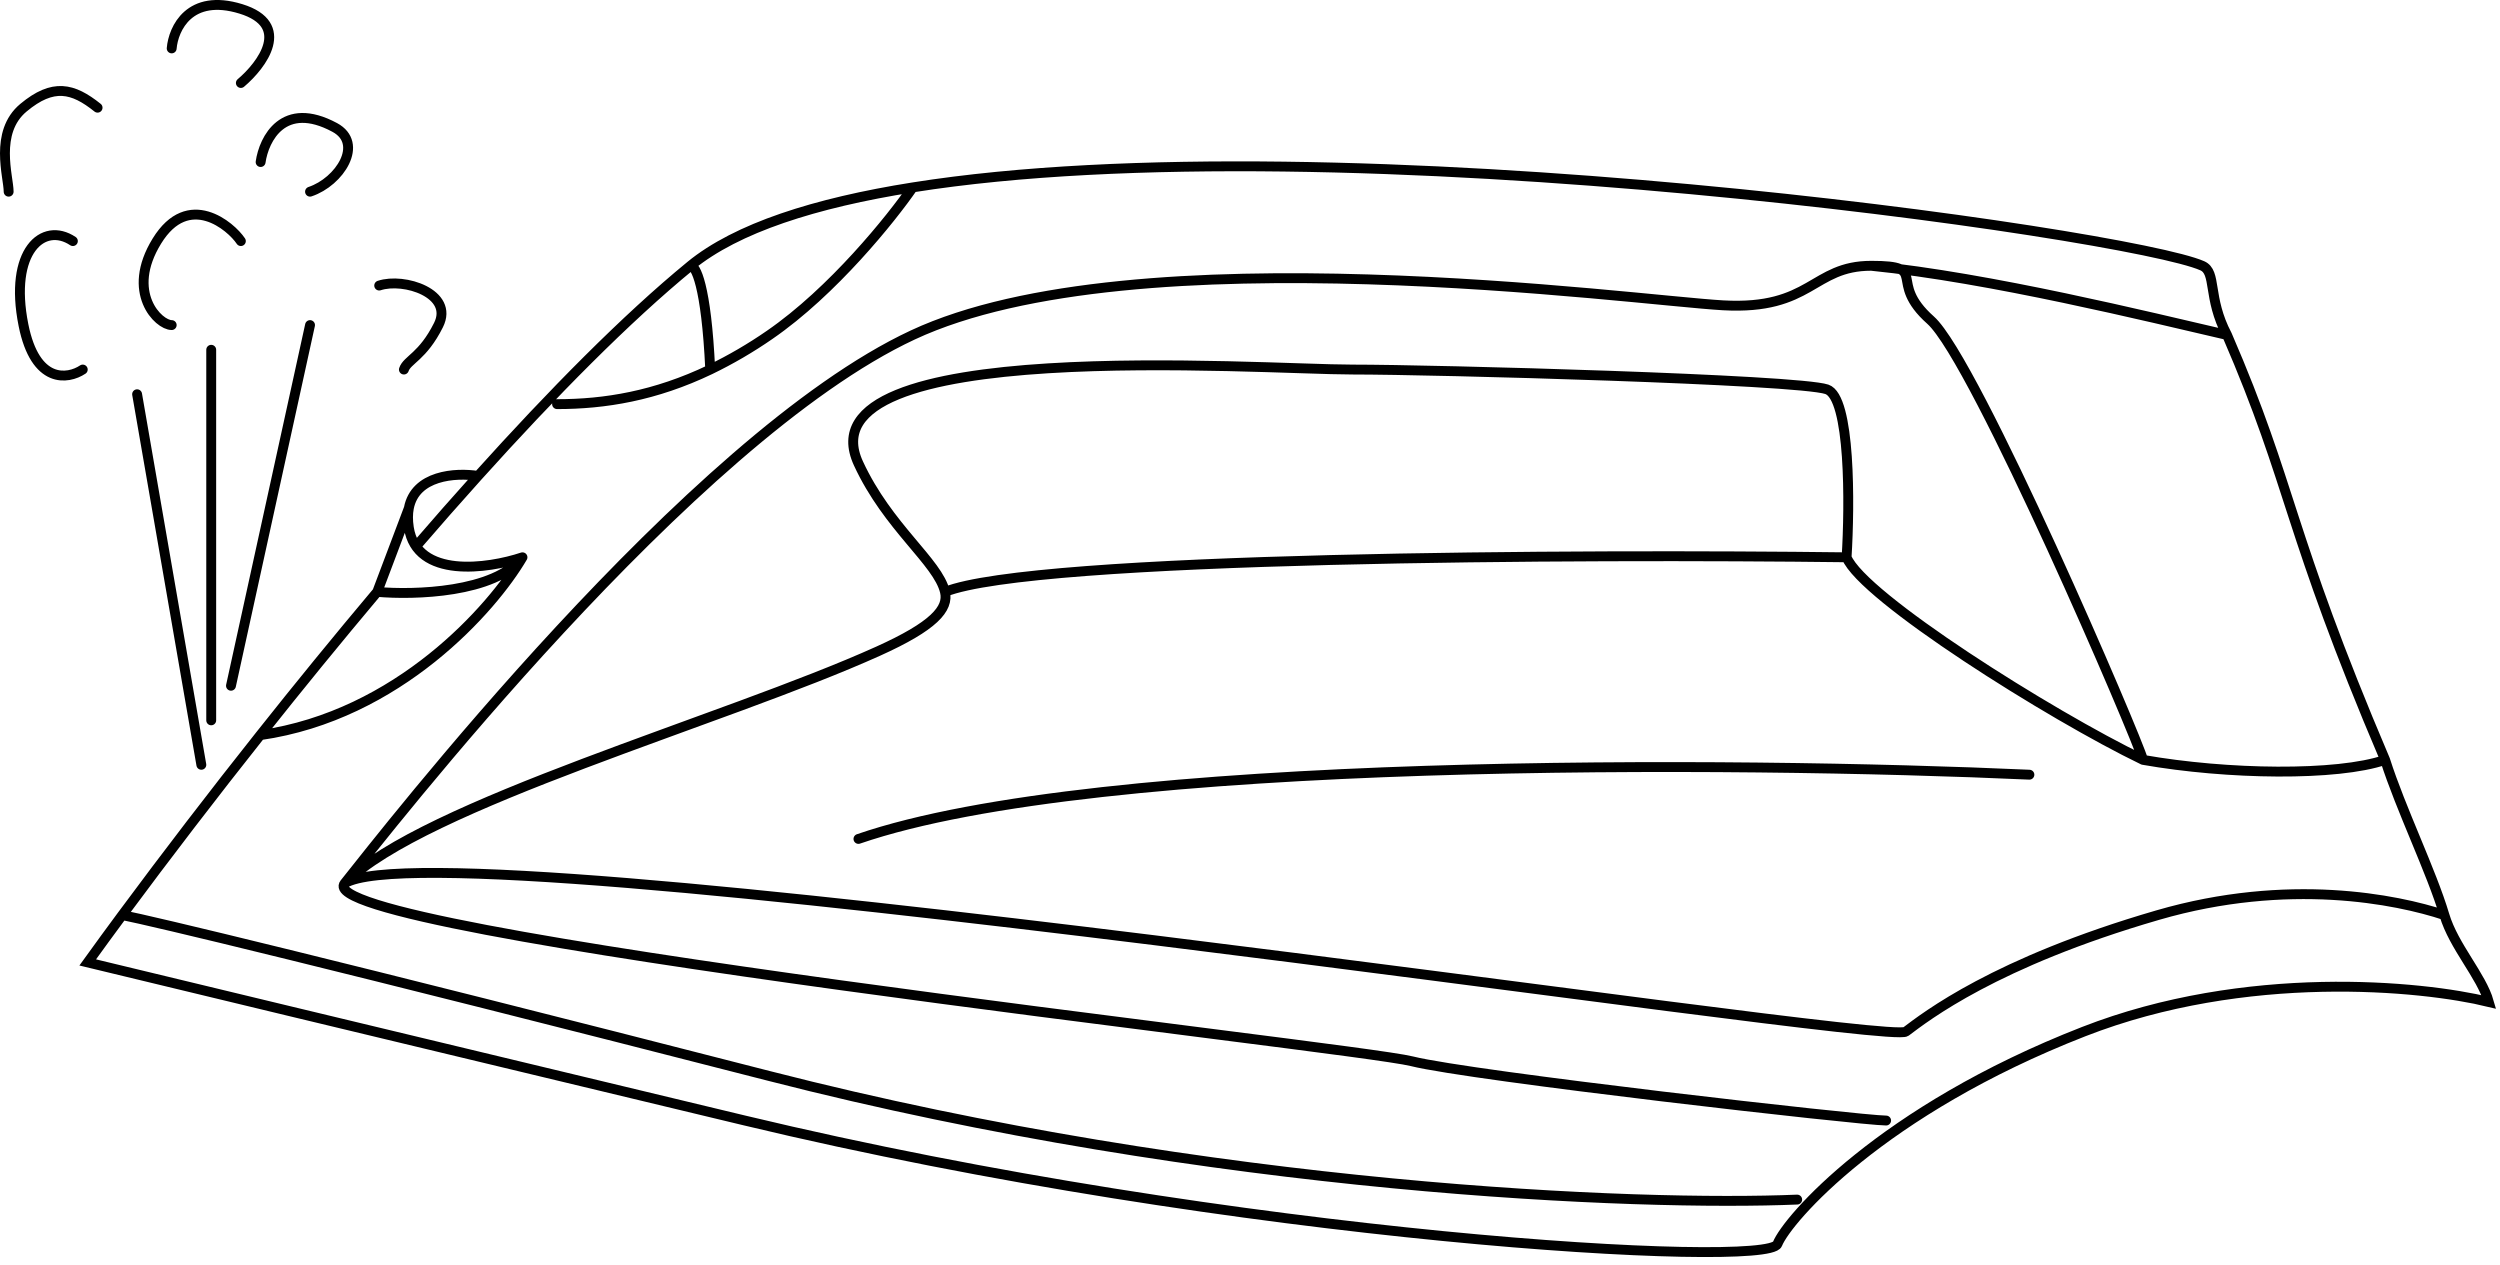
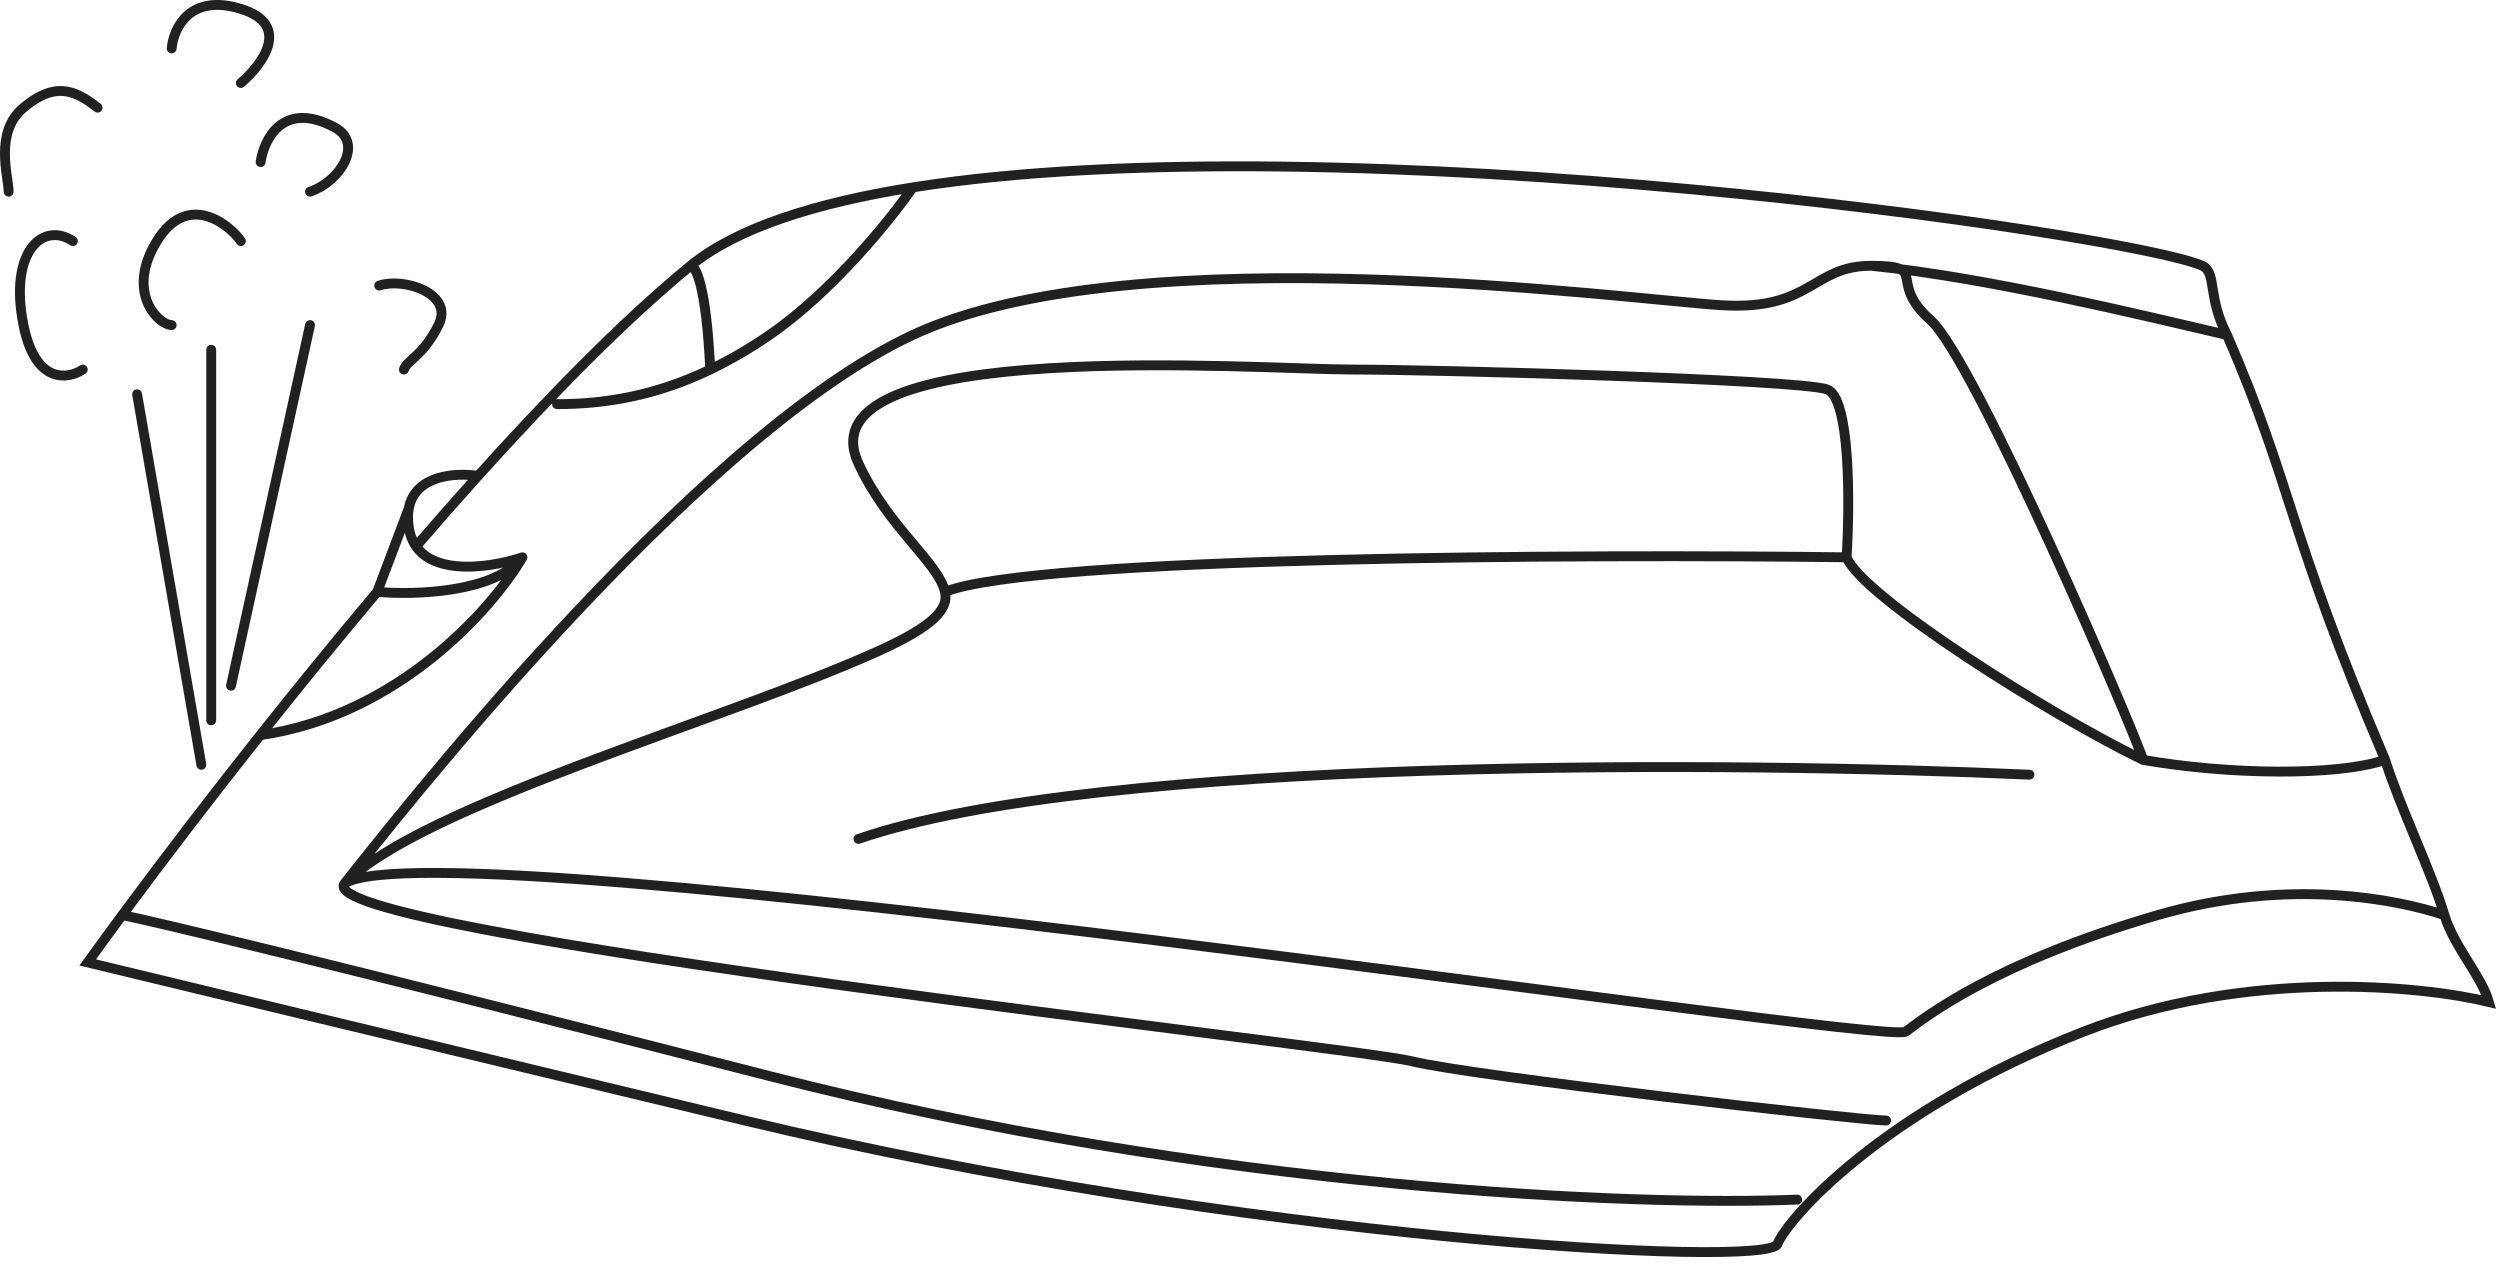
- <svg xmlns="http://www.w3.org/2000/svg" width="253" height="128" fill="none">
-   <path stroke="#000" stroke-linecap="round" d="M69.875 26.898c4.667-3.826 12.61-6.364 22.5-7.934m-22.5 7.934c.5-.078 1.6 1.914 2 10.501m-2-10.5c-6.512 5.339-13.977 12.908-21.5 21.265m133.5 73.234c-15.833.667-58.8-.9-104-12.5s-62.5-15.695-65.5-16.292m0 0a470 470 0 0 0-3.5 4.792c5.5 1.334 26.5 6.4 66.5 16 50 12 103.5 15 104.5 12.5s10.5-13.5 31-21.5c16.4-6.4 34.167-4.666 41-3-.753-2.654-3.555-5.618-4.5-8.792m-235 0a690 690 0 0 1 13.963-18.208m190.537 2.5c-.5-2-17-40.5-21.5-44.5s0-5.5-6-5.5m27.5 50c8.5 1.5 19.644 1.667 24.5 0m-24.5 0c-9.333-4.5-28.4-16.5-30-20.5m2.5-29.5c-6 0-6 4.5-15 4s-59.5-7.5-82 3-53.5 50.5-57.5 55.5m154.5-62.5c12 1.2 28.071 5.167 36 7m-190.5 55.5c-4 5 102 16.5 108 18s45.575 6 48 6m-156-24c10-6.143 156 16.5 158 15s9-7 25.5-11.792c13.2-3.835 24.186-1.598 29 0m-212.5-3.208c8-8 38.5-16.5 54-23.5 5.609-2.532 7.158-4.28 6.757-6m151.743 32.708c-1.315-4.417-4.422-10.742-6-15.708m-54.5-20.5c.333-5.333.4-16.2-2-17-3-1-39.754-1.999-48-1.999-9.5 0-56-3.5-50 9.5 2.99 6.477 8.05 9.966 8.757 13m91.243-3.5c-26.662-.334-82.237-.1-91.243 3.5m109.743 18.5c-29.333-1.331-94.1-1.894-118.5 6.5m5.5-65.935c43.095-6.841 123.18 4.681 130.5 7.934 1.476.657.498 3.188 2.5 7m-133-14.934c-2.167 3.145-8.1 10.534-14.5 14.934a45 45 0 0 1-6 3.501m-15.5 3.5c4.823 0 9.922-.827 15.5-3.5m-23.5 10.764c-2.28-.36-6.366-.078-7 3.264m7-3.264a443 443 0 0 0-6.275 7.13m10.775 1.105c-3.5 1.167-10.7 2.2-11.5-3-.116-.752-.107-1.405 0-1.97m11.5 4.97c-3.025 5.167-12.566 16-26.537 18m26.537-18c-2.8 3.6-10.966 3.834-14.698 3.5m-11.839 14.5a642 642 0 0 1 11.839-14.5m187.198-26c6.712 15.5 6 19.5 16 43m-200-25.47-3.198 8.47M8.375 37.398c-1.5 1-4.8 1.5-6-4.5-1.5-7.5 2-10.5 5-8.5m-6.5-5c0-1.5-1.5-6 1.5-8.5s5-2 7.5 0m7.5-6c.167-2 1.8-5.6 7-4s2.167 5.667 0 7.5m2 8c.333-2.333 2.3-6.3 7.5-3.5 3 1.616.5 5.5-2.5 6.5m-7 5c-1-1.5-5.3-5.2-8.5 0s.167 8.5 1.5 8.5m21-4c2.5-.833 7.6.8 6 4s-3.167 3.5-3.5 4.5m-20.5 40-6.5-37.5m7.5 33v-37.5m2 34 8-36.5" />
+ <svg xmlns="http://www.w3.org/2000/svg" viewBox="0 0 253 128" width="253" height="128" fill="none">
+   <path stroke="rgba(0, 0, 0, .87)" stroke-linecap="round" d="M69.875 26.898c4.667-3.826 12.61-6.364 22.5-7.934m-22.5 7.934c.5-.078 1.6 1.914 2 10.501m-2-10.5c-6.512 5.339-13.977 12.908-21.5 21.265m133.5 73.234c-15.833.667-58.8-.9-104-12.5s-62.5-15.695-65.5-16.292m0 0a470 470 0 0 0-3.5 4.792c5.5 1.334 26.5 6.4 66.5 16 50 12 103.5 15 104.5 12.5s10.5-13.5 31-21.5c16.4-6.4 34.167-4.666 41-3-.753-2.654-3.555-5.618-4.5-8.792m-235 0a690 690 0 0 1 13.963-18.208m190.537 2.5c-.5-2-17-40.5-21.5-44.5s0-5.5-6-5.5m27.5 50c8.5 1.5 19.644 1.667 24.5 0m-24.5 0c-9.333-4.5-28.4-16.5-30-20.5m2.5-29.5c-6 0-6 4.5-15 4s-59.5-7.5-82 3-53.5 50.5-57.5 55.5m154.5-62.5c12 1.2 28.071 5.167 36 7m-190.5 55.5c-4 5 102 16.5 108 18s45.575 6 48 6m-156-24c10-6.143 156 16.5 158 15s9-7 25.5-11.792c13.2-3.835 24.186-1.598 29 0m-212.5-3.208c8-8 38.5-16.5 54-23.5 5.609-2.532 7.158-4.28 6.757-6m151.743 32.708c-1.315-4.417-4.422-10.742-6-15.708m-54.5-20.5c.333-5.333.4-16.2-2-17-3-1-39.754-1.999-48-1.999-9.5 0-56-3.5-50 9.5 2.99 6.477 8.05 9.966 8.757 13m91.243-3.5c-26.662-.334-82.237-.1-91.243 3.5m109.743 18.5c-29.333-1.331-94.1-1.894-118.5 6.5m5.5-65.935c43.095-6.841 123.18 4.681 130.5 7.934 1.476.657.498 3.188 2.5 7m-133-14.934c-2.167 3.145-8.1 10.534-14.5 14.934a45 45 0 0 1-6 3.501m-15.5 3.5c4.823 0 9.922-.827 15.5-3.5m-23.5 10.764c-2.28-.36-6.366-.078-7 3.264m7-3.264a443 443 0 0 0-6.275 7.13m10.775 1.105c-3.5 1.167-10.7 2.2-11.5-3-.116-.752-.107-1.405 0-1.97m11.5 4.97c-3.025 5.167-12.566 16-26.537 18m26.537-18c-2.8 3.6-10.966 3.834-14.698 3.5m-11.839 14.5a642 642 0 0 1 11.839-14.5m187.198-26c6.712 15.5 6 19.5 16 43m-200-25.47-3.198 8.47M8.375 37.398c-1.5 1-4.8 1.5-6-4.5-1.5-7.5 2-10.5 5-8.5m-6.5-5c0-1.5-1.5-6 1.5-8.5s5-2 7.5 0m7.5-6c.167-2 1.8-5.6 7-4s2.167 5.667 0 7.5m2 8c.333-2.333 2.3-6.3 7.5-3.5 3 1.616.5 5.5-2.5 6.5m-7 5c-1-1.5-5.3-5.2-8.5 0s.167 8.5 1.5 8.5m21-4c2.5-.833 7.6.8 6 4s-3.167 3.5-3.5 4.5m-20.5 40-6.5-37.5m7.5 33v-37.5m2 34 8-36.5" />
</svg>
